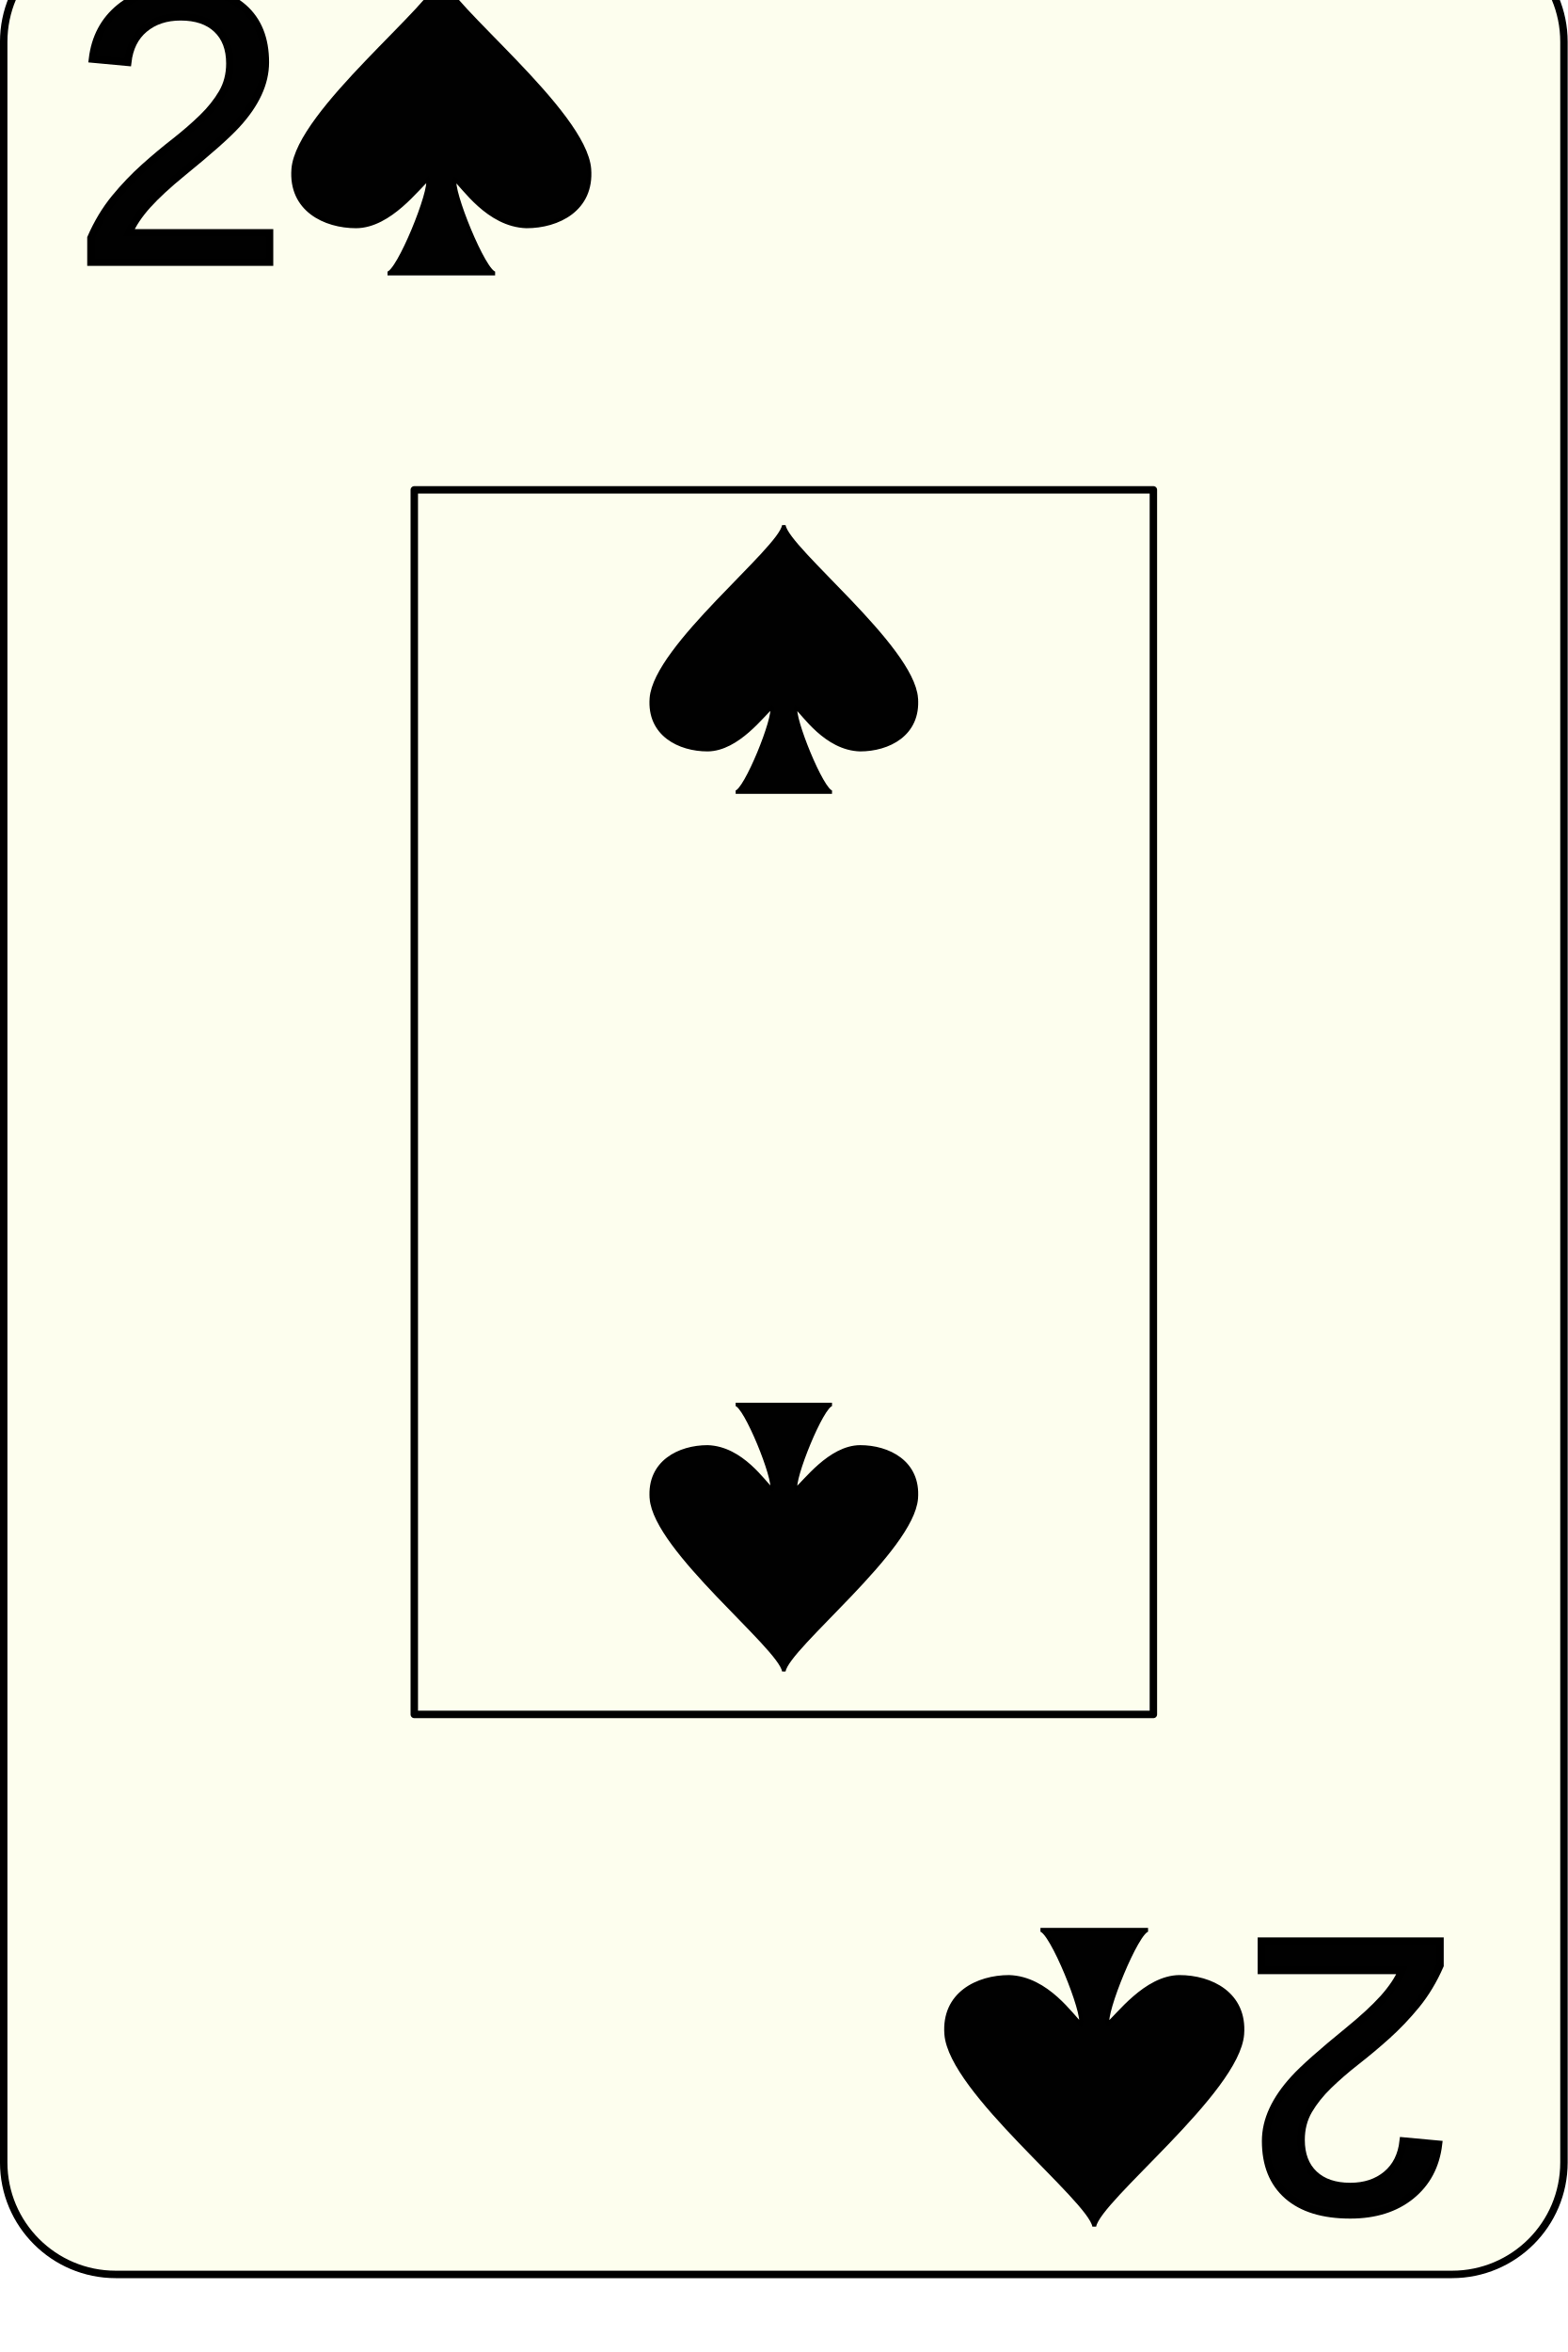
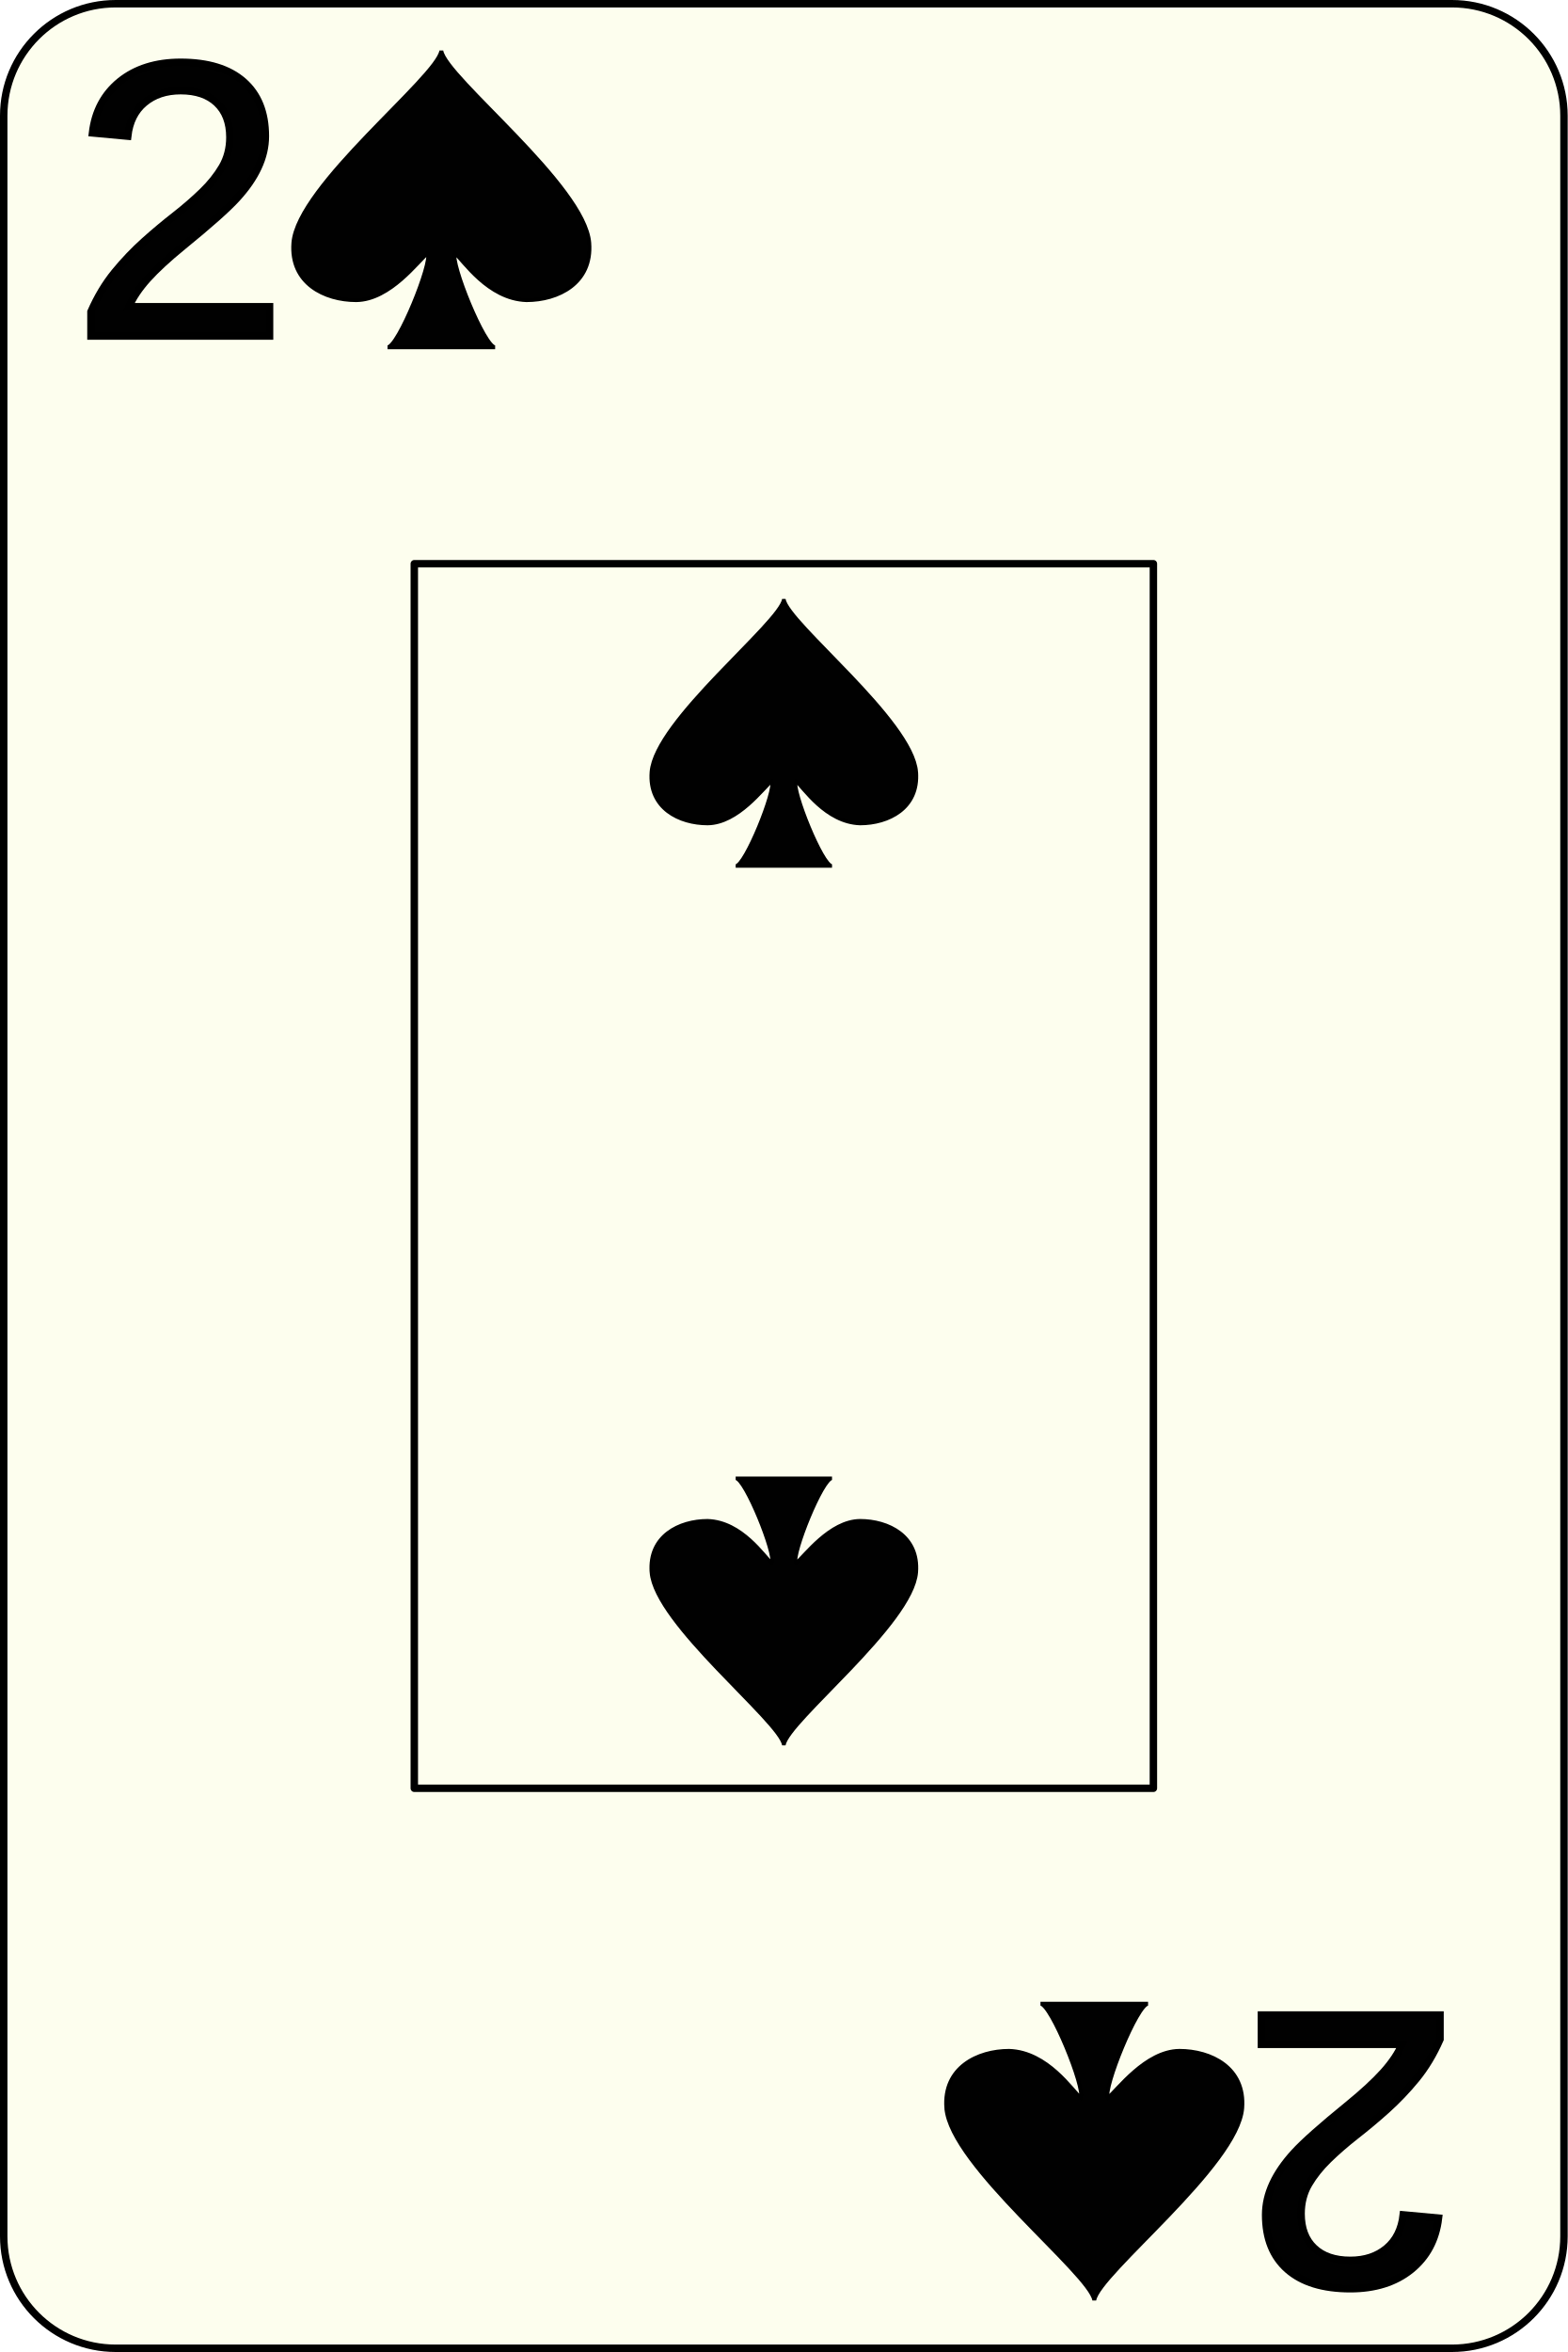
- <svg xmlns="http://www.w3.org/2000/svg" version="1.1" id="svg8691" viewBox="0 0 210 315" height="315" width="210">
+ <svg xmlns="http://www.w3.org/2000/svg" width="210" height="315" viewBox="0 0 210 315" id="svg8691" version="1.1">
  <defs id="defs8693" />
-   <g transform="translate(-210.0031,-4.6192307e-5)" id="layer1">
+   <g id="layer1" transform="translate(-210.0011,9.891125)">
    <g id="spade2">
-       <rect rx="15" ry="15" y="-9.393" x="210.499" height="314.004" width="209.004" id="rect10913" style="opacity:1;fill:#fdfeee;fill-opacity:1;stroke:#000000;stroke-width:0.996;stroke-linecap:butt;stroke-linejoin:round;stroke-miterlimit:4;stroke-dasharray:none;stroke-opacity:1" />
-       <path id="use17050" d="M 288.936,22.636 C 288.335,14.965 269.719,0.528 269.119,-3.083 268.518,0.526 249.902,14.963 249.302,22.636 c -0.419,5.422 4.204,7.67 8.409,7.67 4.552,-0.041 8.312,-5.295 9.607,-6.317 0.6,1.354 -3.976,12.633 -5.405,12.633 l 14.414,0 c -1.429,0 -6.005,-11.28 -5.405,-12.633 1.134,0.938 4.458,6.159 9.61,6.317 4.202,-0.002 8.823,-2.248 8.404,-7.67 z" style="fill:#010101;fill-opacity:1;stroke:#000000;stroke-width:0.518;stroke-miterlimit:4;stroke-dasharray:none;stroke-opacity:1" />
-       <path id="use17052" d="m 336.769,272.448 c 0.6,7.67 19.217,22.107 19.817,25.719 0.6,-3.609 19.217,-18.046 19.817,-25.719 0.419,-5.422 -4.204,-7.67 -8.409,-7.67 -4.552,0.041 -8.312,5.295 -9.607,6.317 -0.6,-1.354 3.976,-12.633 5.405,-12.633 l -14.414,0 c 1.429,0 6.005,11.28 5.405,12.633 -1.134,-0.938 -4.458,-6.159 -9.61,-6.317 -4.202,0.002 -8.823,2.248 -8.404,7.67 z" style="fill:#010101;fill-opacity:1;stroke:#000000;stroke-width:0.518;stroke-miterlimit:4;stroke-dasharray:none;stroke-opacity:1" />
-       <text xml:space="preserve" style="color:#000000;font-style:normal;font-variant:normal;font-weight:normal;font-stretch:normal;font-size:52.5px;line-height:125%;font-family:Arial;-inkscape-font-specification:'Arial, Normal';text-indent:0;text-align:start;text-decoration:none;text-decoration-line:none;text-decoration-style:solid;text-decoration-color:#000000;letter-spacing:0px;word-spacing:0px;text-transform:none;direction:ltr;block-progression:tb;writing-mode:lr-tb;baseline-shift:baseline;text-anchor:start;white-space:normal;clip-rule:nonzero;display:inline;overflow:visible;visibility:visible;opacity:1;isolation:auto;mix-blend-mode:normal;color-interpolation:sRGB;color-interpolation-filters:linearRGB;solid-color:#000000;solid-opacity:1;fill:#010101;fill-opacity:1;fill-rule:nonzero;stroke:#000000;stroke-width:1px;stroke-linecap:butt;stroke-linejoin:miter;stroke-miterlimit:4;stroke-dasharray:none;stroke-dashoffset:0;stroke-opacity:1;color-rendering:auto;image-rendering:auto;shape-rendering:auto;text-rendering:auto;enable-background:accumulate" x="219.547" y="35.109" id="text18454-9">
-         <tspan id="tspan18456-4" x="219.547" y="35.109">2</tspan>
+       <rect style="opacity:1;fill:#fdfeee;fill-opacity:1;stroke:#000000;stroke-width:0.996;stroke-linecap:butt;stroke-linejoin:round;stroke-miterlimit:4;stroke-dasharray:none;stroke-opacity:1" id="rect10913" width="209.004" height="314.004" x="210.499" y="-9.393" ry="15" rx="15" />
+       <path style="fill:#010101;fill-opacity:1;stroke:#000000;stroke-width:0.518;stroke-miterlimit:4;stroke-dasharray:none;stroke-opacity:1" d="M 288.936,22.636 C 288.335,14.965 269.719,0.528 269.119,-3.083 268.518,0.526 249.902,14.963 249.302,22.636 c -0.419,5.422 4.204,7.67 8.409,7.67 4.552,-0.041 8.312,-5.295 9.607,-6.317 0.6,1.354 -3.976,12.633 -5.405,12.633 h 14.414 c -1.429,0 -6.005,-11.28 -5.405,-12.633 1.134,0.938 4.458,6.159 9.61,6.317 4.202,-0.002 8.823,-2.248 8.404,-7.67 z" id="use17050" />
+       <path style="fill:#010101;fill-opacity:1;stroke:#000000;stroke-width:0.518;stroke-miterlimit:4;stroke-dasharray:none;stroke-opacity:1" d="m 336.769,272.448 c 0.6,7.67 19.217,22.107 19.817,25.719 0.6,-3.609 19.217,-18.046 19.817,-25.719 0.419,-5.422 -4.204,-7.67 -8.409,-7.67 -4.552,0.041 -8.312,5.295 -9.607,6.317 -0.6,-1.354 3.976,-12.633 5.405,-12.633 H 349.377 c 1.429,0 6.005,11.28 5.405,12.633 -1.134,-0.938 -4.458,-6.159 -9.61,-6.317 -4.202,0.002 -8.823,2.248 -8.404,7.67 z" id="use17052" />
+       <text id="text18454-9" y="35.109" x="219.547" style="color:#000000;font-style:normal;font-variant:normal;font-weight:normal;font-stretch:normal;line-height:0%;font-family:Arial;-inkscape-font-specification:'Arial, Normal';text-indent:0;text-align:start;text-decoration:none;text-decoration-line:none;text-decoration-style:solid;text-decoration-color:#000000;letter-spacing:0px;word-spacing:0px;text-transform:none;writing-mode:lr-tb;direction:ltr;baseline-shift:baseline;text-anchor:start;white-space:normal;clip-rule:nonzero;display:inline;overflow:visible;visibility:visible;opacity:1;isolation:auto;mix-blend-mode:normal;color-interpolation:sRGB;color-interpolation-filters:linearRGB;solid-color:#000000;solid-opacity:1;fill:#010101;fill-opacity:1;fill-rule:nonzero;stroke:#000000;stroke-width:1px;stroke-linecap:butt;stroke-linejoin:miter;stroke-miterlimit:4;stroke-dasharray:none;stroke-dashoffset:0;stroke-opacity:1;color-rendering:auto;image-rendering:auto;shape-rendering:auto;text-rendering:auto;enable-background:accumulate" xml:space="preserve">
+         <tspan y="35.109" x="219.547" id="tspan18456-4" style="font-size:52.5px;line-height:1.25">2</tspan>
      </text>
-       <text xml:space="preserve" style="color:#000000;font-style:normal;font-variant:normal;font-weight:normal;font-stretch:normal;font-size:52.5px;line-height:125%;font-family:Arial;-inkscape-font-specification:'Arial, Normal';text-indent:0;text-align:start;text-decoration:none;text-decoration-line:none;text-decoration-style:solid;text-decoration-color:#000000;letter-spacing:0px;word-spacing:0px;text-transform:none;direction:ltr;block-progression:tb;writing-mode:lr-tb;baseline-shift:baseline;text-anchor:start;white-space:normal;clip-rule:nonzero;display:inline;overflow:visible;visibility:visible;opacity:1;isolation:auto;mix-blend-mode:normal;color-interpolation:sRGB;color-interpolation-filters:linearRGB;solid-color:#000000;solid-opacity:1;fill:#010101;fill-opacity:1;fill-rule:nonzero;stroke:#000000;stroke-width:1px;stroke-linecap:butt;stroke-linejoin:miter;stroke-miterlimit:4;stroke-dasharray:none;stroke-dashoffset:0;stroke-opacity:1;color-rendering:auto;image-rendering:auto;shape-rendering:auto;text-rendering:auto;enable-background:accumulate" x="-405.54" y="-259.975" id="text19309-7" transform="scale(-1,-1)">
-         <tspan id="tspan19311-6" x="-405.54" y="-259.975">2</tspan>
+       <text transform="scale(-1)" id="text19309-7" y="-259.975" x="-405.54" style="color:#000000;font-style:normal;font-variant:normal;font-weight:normal;font-stretch:normal;line-height:0%;font-family:Arial;-inkscape-font-specification:'Arial, Normal';text-indent:0;text-align:start;text-decoration:none;text-decoration-line:none;text-decoration-style:solid;text-decoration-color:#000000;letter-spacing:0px;word-spacing:0px;text-transform:none;writing-mode:lr-tb;direction:ltr;baseline-shift:baseline;text-anchor:start;white-space:normal;clip-rule:nonzero;display:inline;overflow:visible;visibility:visible;opacity:1;isolation:auto;mix-blend-mode:normal;color-interpolation:sRGB;color-interpolation-filters:linearRGB;solid-color:#000000;solid-opacity:1;fill:#010101;fill-opacity:1;fill-rule:nonzero;stroke:#000000;stroke-width:1px;stroke-linecap:butt;stroke-linejoin:miter;stroke-miterlimit:4;stroke-dasharray:none;stroke-dashoffset:0;stroke-opacity:1;color-rendering:auto;image-rendering:auto;shape-rendering:auto;text-rendering:auto;enable-background:accumulate" xml:space="preserve">
+         <tspan y="-259.975" x="-405.54" id="tspan19311-6" style="font-size:52.5px;line-height:1.25">2</tspan>
      </text>
-       <rect y="65.606" x="265.499" height="164.005" width="99.005" id="rect10915" style="opacity:1;fill:none;fill-opacity:1;stroke:#000000;stroke-width:0.995;stroke-linecap:butt;stroke-linejoin:round;stroke-miterlimit:4;stroke-dasharray:none;stroke-opacity:1" />
-       <path id="use22782" d="m 332.746,93.502 c -0.538,-6.902 -17.207,-19.893 -17.745,-23.143 -0.538,3.248 -17.207,16.239 -17.745,23.143 -0.375,4.879 3.765,6.902 7.53,6.902 4.076,-0.037 7.443,-4.765 8.602,-5.684 0.538,1.218 -3.56,11.368 -4.84,11.368 l 12.907,0 c -1.279,0 -5.377,-10.15 -4.84,-11.368 1.015,0.844 3.992,5.543 8.605,5.684 3.763,-0.002 7.901,-2.023 7.525,-6.902 z" style="fill:#010101;fill-opacity:1;stroke:#000000;stroke-width:0.465;stroke-miterlimit:4;stroke-dasharray:none;stroke-opacity:1" />
-       <path id="use22799" d="m 297.256,200.681 c 0.538,6.902 17.207,19.893 17.745,23.143 0.538,-3.248 17.207,-16.239 17.745,-23.143 0.375,-4.879 -3.765,-6.902 -7.53,-6.902 -4.076,0.037 -7.443,4.765 -8.602,5.684 -0.538,-1.218 3.56,-11.368 4.84,-11.368 l -12.907,0 c 1.279,0 5.377,10.15 4.84,11.368 -1.015,-0.844 -3.992,-5.543 -8.605,-5.684 -3.763,0.002 -7.901,2.023 -7.525,6.902 z" style="fill:#010101;fill-opacity:1;stroke:#000000;stroke-width:0.465;stroke-miterlimit:4;stroke-dasharray:none;stroke-opacity:1" />
+       <rect style="opacity:1;fill:none;fill-opacity:1;stroke:#000000;stroke-width:0.995;stroke-linecap:butt;stroke-linejoin:round;stroke-miterlimit:4;stroke-dasharray:none;stroke-opacity:1" id="rect10915" width="99.005" height="164.005" x="265.499" y="65.606" />
+       <path style="fill:#010101;fill-opacity:1;stroke:#000000;stroke-width:0.465;stroke-miterlimit:4;stroke-dasharray:none;stroke-opacity:1" d="m 332.746,93.502 c -0.538,-6.902 -17.207,-19.893 -17.745,-23.143 -0.538,3.248 -17.207,16.239 -17.745,23.143 -0.375,4.879 3.765,6.902 7.53,6.902 4.076,-0.037 7.443,-4.765 8.602,-5.684 0.538,1.218 -3.56,11.368 -4.84,11.368 h 12.907 c -1.279,0 -5.377,-10.15 -4.84,-11.368 1.015,0.844 3.992,5.543 8.605,5.684 3.763,-0.002 7.901,-2.023 7.525,-6.902 z" id="use22782" />
+       <path style="fill:#010101;fill-opacity:1;stroke:#000000;stroke-width:0.465;stroke-miterlimit:4;stroke-dasharray:none;stroke-opacity:1" d="m 297.256,200.681 c 0.538,6.902 17.207,19.893 17.745,23.143 0.538,-3.248 17.207,-16.239 17.745,-23.143 0.375,-4.879 -3.765,-6.902 -7.53,-6.902 -4.076,0.037 -7.443,4.765 -8.602,5.684 -0.538,-1.218 3.56,-11.368 4.84,-11.368 h -12.907 c 1.279,0 5.377,10.15 4.84,11.368 -1.015,-0.844 -3.992,-5.543 -8.605,-5.684 -3.763,0.002 -7.901,2.023 -7.525,6.902 z" id="use22799" />
    </g>
  </g>
</svg>
